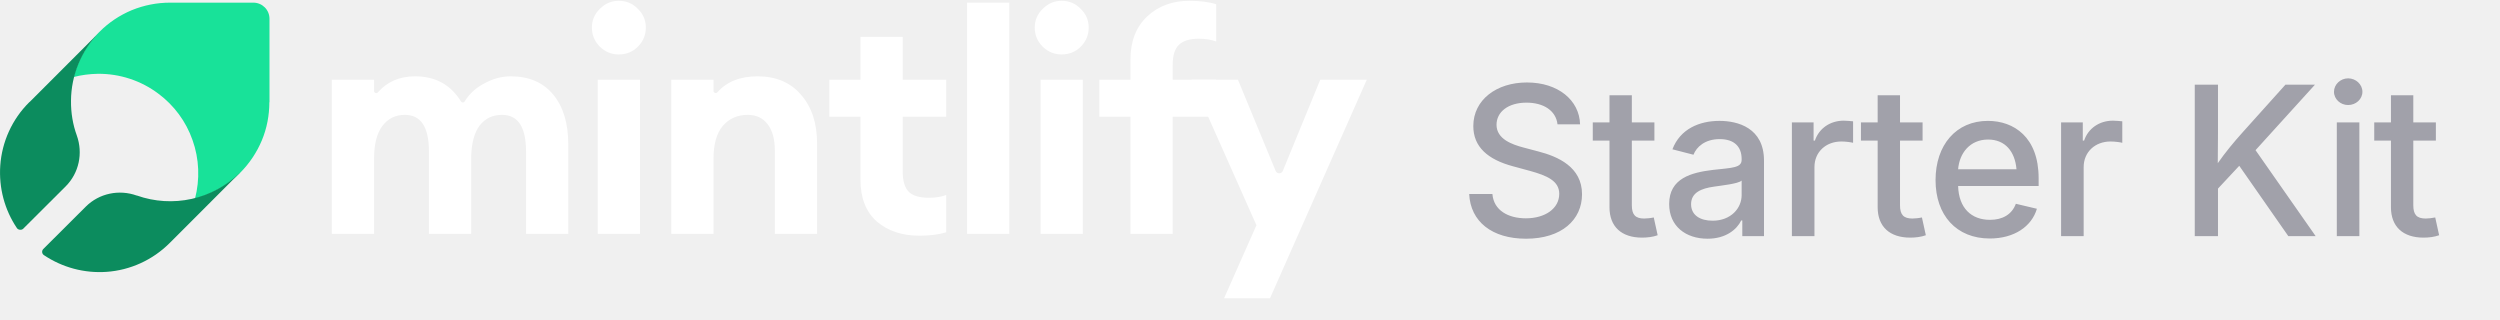
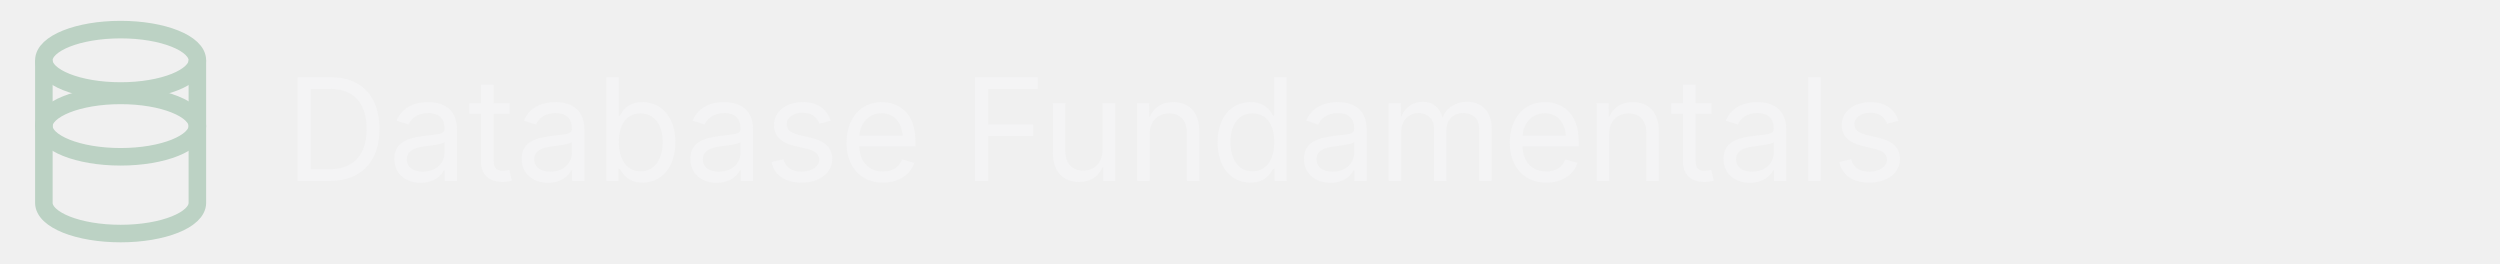
- <svg xmlns="http://www.w3.org/2000/svg" width="180" height="23" viewBox="0 0 180 23" fill="none">
-   <path d="M91.44 21.476H88.133L90.464 16.216L85.802 5.74H89.132L91.847 12.307C91.943 12.536 92.268 12.536 92.362 12.306L95.058 5.74H98.409L91.44 21.476Z" fill="white" />
-   <path d="M81.393 16.837V8.403H79.152V5.74H81.393V4.297C81.393 2.98 81.792 1.944 82.592 1.19C83.391 0.435 84.404 0.058 85.633 0.058C86.387 0.058 87.031 0.139 87.564 0.302V2.988C87.208 2.854 86.794 2.788 86.32 2.788C85.655 2.788 85.174 2.936 84.878 3.232C84.582 3.513 84.434 3.994 84.434 4.674V5.74H87.564V8.403H84.434V16.837H81.393Z" fill="white" />
-   <path d="M76.433 3.92C75.915 3.92 75.463 3.735 75.079 3.365C74.694 2.98 74.502 2.521 74.502 1.989C74.502 1.456 74.694 1.005 75.079 0.635C75.463 0.25 75.915 0.058 76.433 0.058C76.98 0.058 77.438 0.25 77.809 0.635C78.193 1.005 78.386 1.456 78.386 1.989C78.386 2.521 78.193 2.98 77.809 3.365C77.438 3.735 76.98 3.92 76.433 3.92ZM74.924 16.837V5.74H77.964V16.837H74.924Z" fill="white" />
-   <path d="M69.628 16.837V0.191H72.669V16.837H69.628Z" fill="white" />
-   <path d="M66.194 16.97C64.951 16.97 63.93 16.63 63.131 15.949C62.347 15.254 61.955 14.255 61.955 12.953V8.403H59.713V5.74H61.955V2.655H64.995V5.74H68.125V8.403H64.995V12.354C64.995 13.034 65.143 13.523 65.439 13.819C65.735 14.1 66.216 14.24 66.882 14.24C67.355 14.24 67.769 14.174 68.125 14.04V16.726C67.592 16.889 66.948 16.97 66.194 16.97Z" fill="white" />
-   <path d="M48.332 16.837V5.74H51.373V6.551C51.373 6.688 51.559 6.748 51.65 6.646C52.328 5.879 53.293 5.495 54.546 5.495C55.878 5.495 56.921 5.939 57.676 6.827C58.445 7.7 58.83 8.869 58.83 10.334V16.837H55.789V10.844C55.789 10.03 55.619 9.402 55.279 8.958C54.939 8.499 54.458 8.27 53.836 8.27C53.096 8.27 52.497 8.536 52.038 9.069C51.594 9.601 51.373 10.386 51.373 11.421V16.837H48.332Z" fill="white" />
-   <path d="M44.547 3.92C44.029 3.92 43.578 3.735 43.193 3.365C42.809 2.98 42.616 2.521 42.616 1.989C42.616 1.456 42.809 1.005 43.193 0.635C43.578 0.25 44.029 0.058 44.547 0.058C45.095 0.058 45.553 0.25 45.923 0.635C46.308 1.005 46.5 1.456 46.5 1.989C46.5 2.521 46.308 2.98 45.923 3.365C45.553 3.735 45.095 3.92 44.547 3.92ZM43.038 16.837V5.74H46.079V16.837H43.038Z" fill="white" />
-   <path d="M37.875 16.837V10.911C37.875 9.15 37.298 8.27 36.144 8.27C35.478 8.27 34.945 8.521 34.546 9.024C34.161 9.527 33.954 10.275 33.924 11.266V16.837H30.884V10.911C30.884 9.15 30.306 8.27 29.152 8.27C28.472 8.27 27.932 8.536 27.532 9.069C27.133 9.601 26.933 10.386 26.933 11.421V16.837H23.892V5.74H26.933V6.559C26.933 6.695 27.116 6.755 27.206 6.652C27.878 5.881 28.771 5.495 29.885 5.495C31.349 5.495 32.452 6.1 33.193 7.309C33.252 7.404 33.395 7.403 33.454 7.307C33.774 6.78 34.219 6.361 34.79 6.05C35.441 5.68 36.099 5.495 36.765 5.495C38.082 5.495 39.103 5.932 39.828 6.805C40.553 7.678 40.916 8.876 40.916 10.4V16.837H37.875Z" fill="white" />
-   <path d="M19.403 7.362V1.35C19.403 0.705 18.879 0.191 18.244 0.191H12.235C11.291 0.191 10.357 0.378 9.487 0.733C8.618 1.098 7.824 1.621 7.16 2.295L7.114 2.341C6.235 3.23 5.609 4.333 5.291 5.548C5.861 5.399 6.45 5.324 7.039 5.314C8.609 5.296 10.151 5.801 11.403 6.745C12.534 7.586 13.394 8.746 13.861 10.083C14.347 11.438 14.403 12.916 14.039 14.309C15.244 13.991 16.356 13.364 17.244 12.486L17.291 12.439C17.954 11.775 18.487 10.98 18.851 10.111C19.216 9.241 19.393 8.306 19.393 7.362H19.403Z" fill="#18E299" />
-   <path d="M5.112 7.26C5.121 5.416 5.857 3.646 7.151 2.324L2.151 7.326C2.133 7.344 2.114 7.354 2.095 7.372C0.876 8.583 0.14 10.204 0.019 11.918C-0.092 13.52 0.327 15.103 1.22 16.426C1.306 16.552 1.537 16.593 1.667 16.472L4.73 13.417C5.689 12.458 5.987 11.033 5.531 9.757C5.242 8.965 5.103 8.117 5.112 7.26Z" fill="#0C8C5E" />
-   <path d="M17.262 12.44C16.303 13.38 15.102 14.032 13.799 14.321C12.486 14.61 11.127 14.526 9.861 14.079C9.861 14.079 9.851 14.079 9.842 14.079C8.567 13.622 7.142 13.921 6.183 14.871L3.12 17.926C2.99 18.056 3.009 18.27 3.167 18.373C4.489 19.258 6.072 19.686 7.673 19.574C9.386 19.453 10.997 18.717 12.216 17.497L12.263 17.451L17.262 12.449V12.44Z" fill="#0C8C5E" />
-   <text x="105" y="17" font-family="Inter, ui-sans-serif, system-ui, -apple-system, sans-serif" font-size="15" font-weight="500" fill="#A1A1AA" letter-spacing="-0.01em">Starter Kit</text>
+ <svg xmlns="http://www.w3.org/2000/svg" width="228" height="24" viewBox="0 0 228 24" fill="none">
+   <ellipse cx="11" cy="5.5" rx="7" ry="2.8" stroke="#BCD2C4" stroke-width="1.6" />
+   <path d="M4 5.5v13c0 1.55 3.13 2.8 7 2.8s7-1.25 7-2.8v-13" stroke="#BCD2C4" stroke-width="1.6" />
+   <ellipse cx="11" cy="11.5" rx="7" ry="2.8" stroke="#BCD2C4" stroke-width="1.6" />
+   <text x="26" y="16.5" font-family="Inter, ui-sans-serif, system-ui, sans-serif" font-size="13" font-weight="400" fill="#F4F4F5">Database Fundamentals</text>
</svg>
